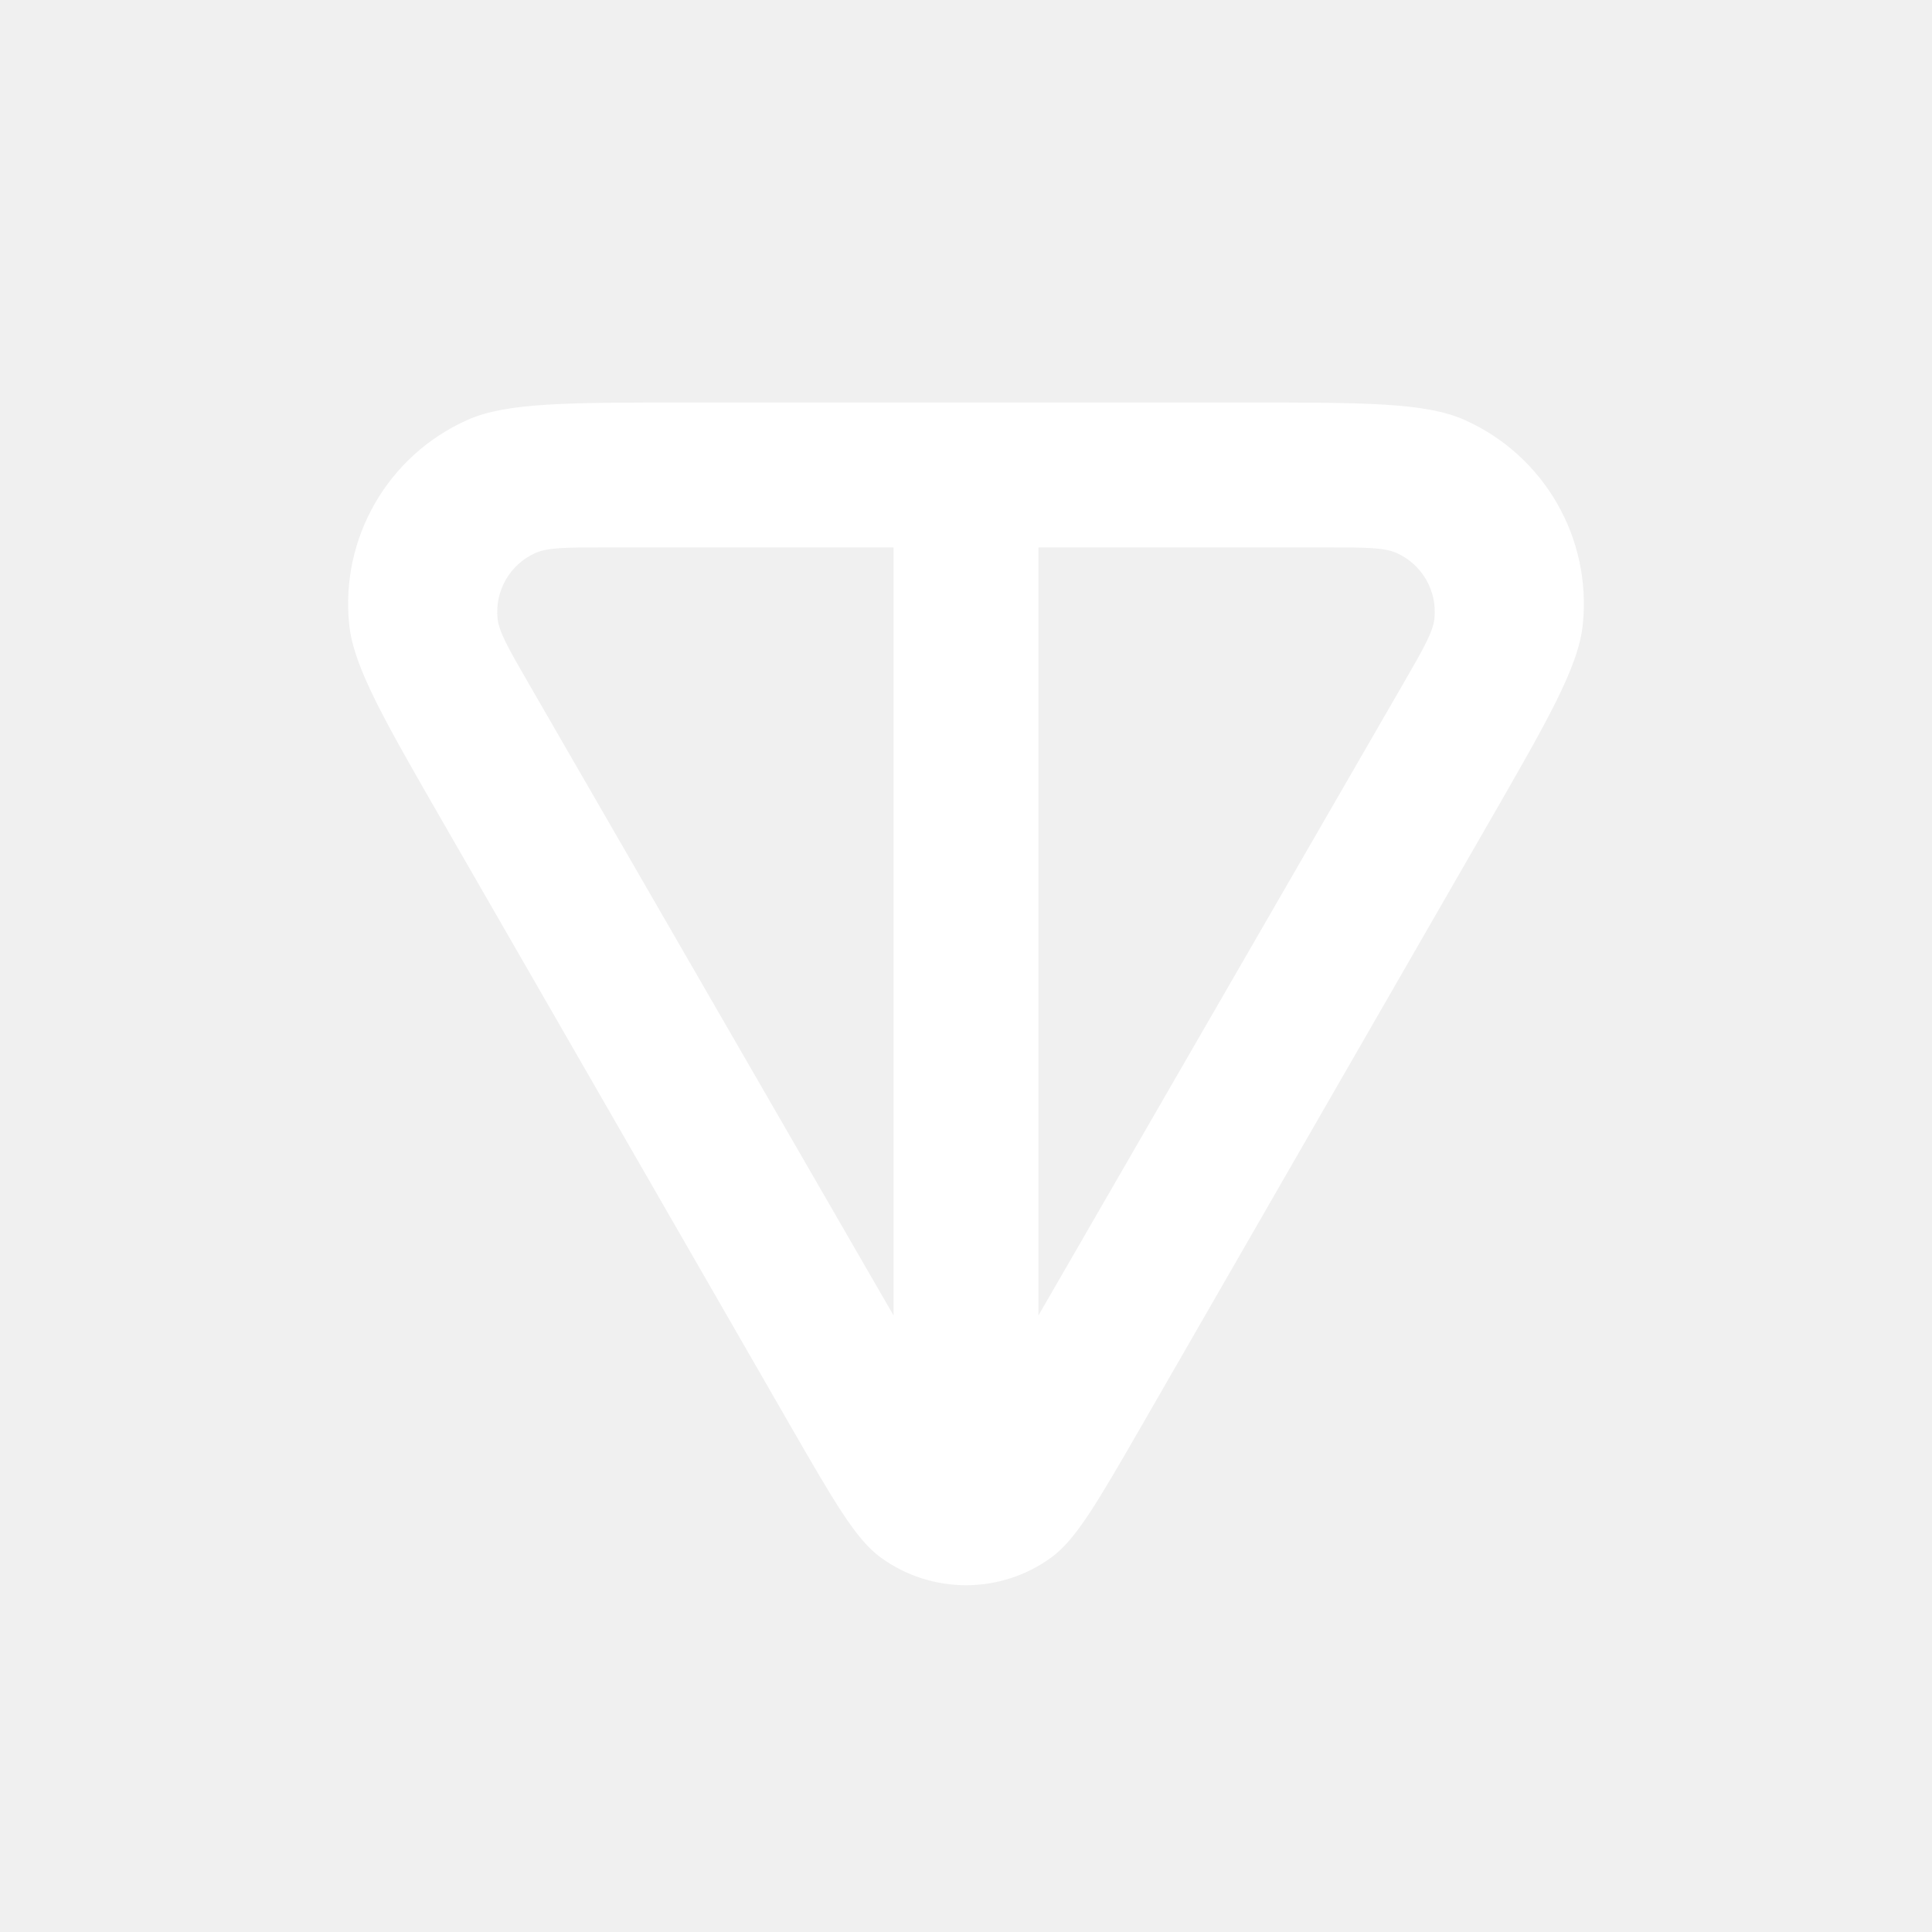
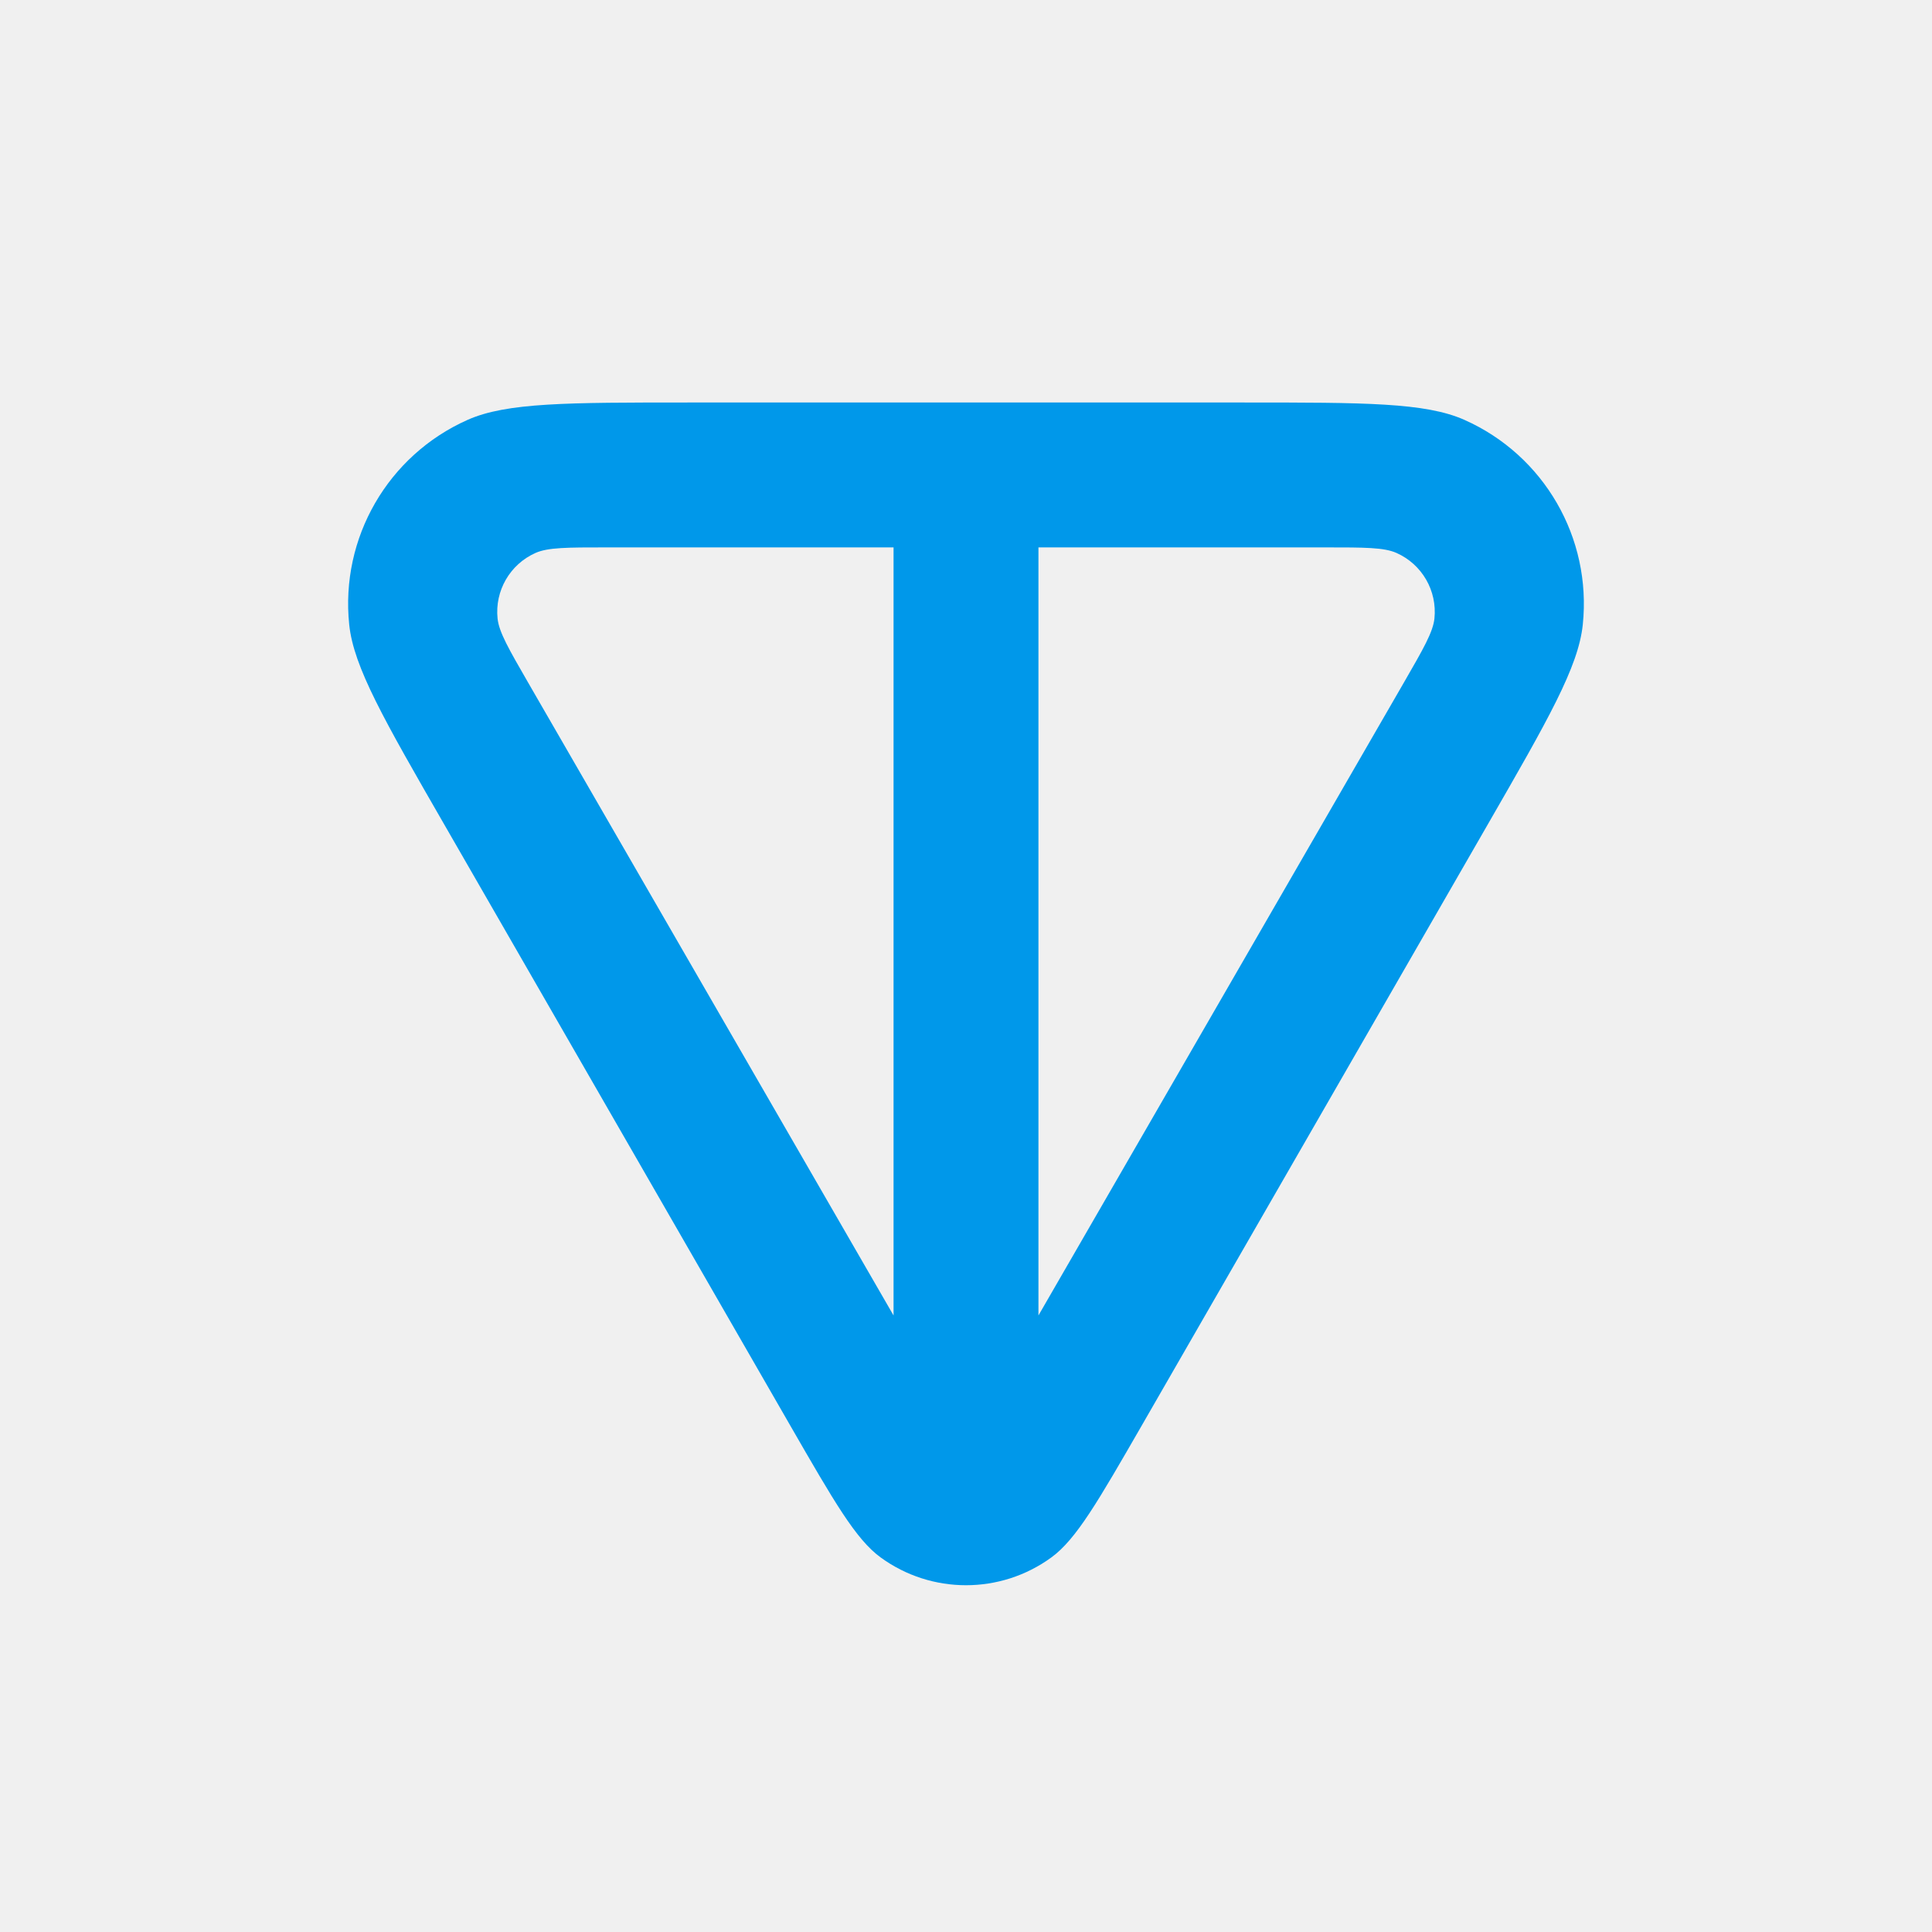
<svg xmlns="http://www.w3.org/2000/svg" width="24" height="24" viewBox="0 0 24 24" fill="none">
-   <path fill-rule="evenodd" clip-rule="evenodd" d="M14.184 17.707C13.64 18.651 13.369 19.123 13.059 19.348C12.428 19.807 11.572 19.807 10.941 19.348C10.631 19.123 10.36 18.651 9.816 17.707L5.521 10.246C4.769 8.94 4.393 8.287 4.338 7.759C4.226 6.682 4.819 5.656 5.808 5.216C6.293 5 7.047 5 8.554 5H15.446C16.953 5 17.707 5 18.192 5.216C19.181 5.656 19.774 6.682 19.662 7.759C19.607 8.287 19.231 8.94 18.479 10.246L14.184 17.707ZM11.1 16.341L6.561 8.48C6.32 8.062 6.199 7.853 6.181 7.684C6.145 7.339 6.335 7.01 6.652 6.869C6.807 6.8 7.048 6.8 7.531 6.8H7.531L11.1 6.8V16.341ZM12.9 16.341L17.439 8.48C17.68 8.062 17.801 7.853 17.819 7.684C17.855 7.339 17.665 7.01 17.348 6.869C17.193 6.8 16.952 6.8 16.469 6.8L12.9 6.8V16.341Z" fill="#ffffff" />
+   <path fill-rule="evenodd" clip-rule="evenodd" d="M14.184 17.707C13.64 18.651 13.369 19.123 13.059 19.348C12.428 19.807 11.572 19.807 10.941 19.348C10.631 19.123 10.36 18.651 9.816 17.707L5.521 10.246C4.769 8.94 4.393 8.287 4.338 7.759C4.226 6.682 4.819 5.656 5.808 5.216C6.293 5 7.047 5 8.554 5H15.446C16.953 5 17.707 5 18.192 5.216C19.181 5.656 19.774 6.682 19.662 7.759C19.607 8.287 19.231 8.94 18.479 10.246L14.184 17.707ZM11.1 16.341L6.561 8.48C6.32 8.062 6.199 7.853 6.181 7.684C6.145 7.339 6.335 7.01 6.652 6.869C6.807 6.8 7.048 6.8 7.531 6.8H7.531L11.1 6.8V16.341ZM12.9 16.341L17.439 8.48C17.68 8.062 17.801 7.853 17.819 7.684C17.855 7.339 17.665 7.01 17.348 6.869C17.193 6.8 16.952 6.8 16.469 6.8L12.9 6.8V16.341Z" fill="#0098EA" />
</svg>
